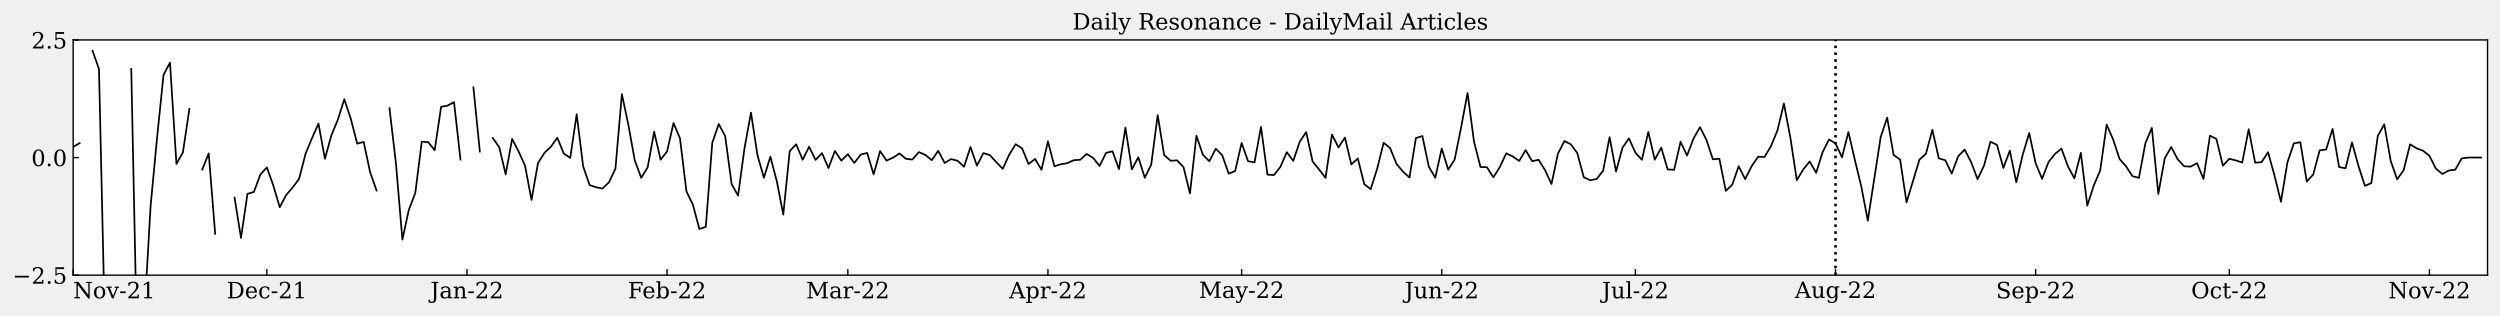
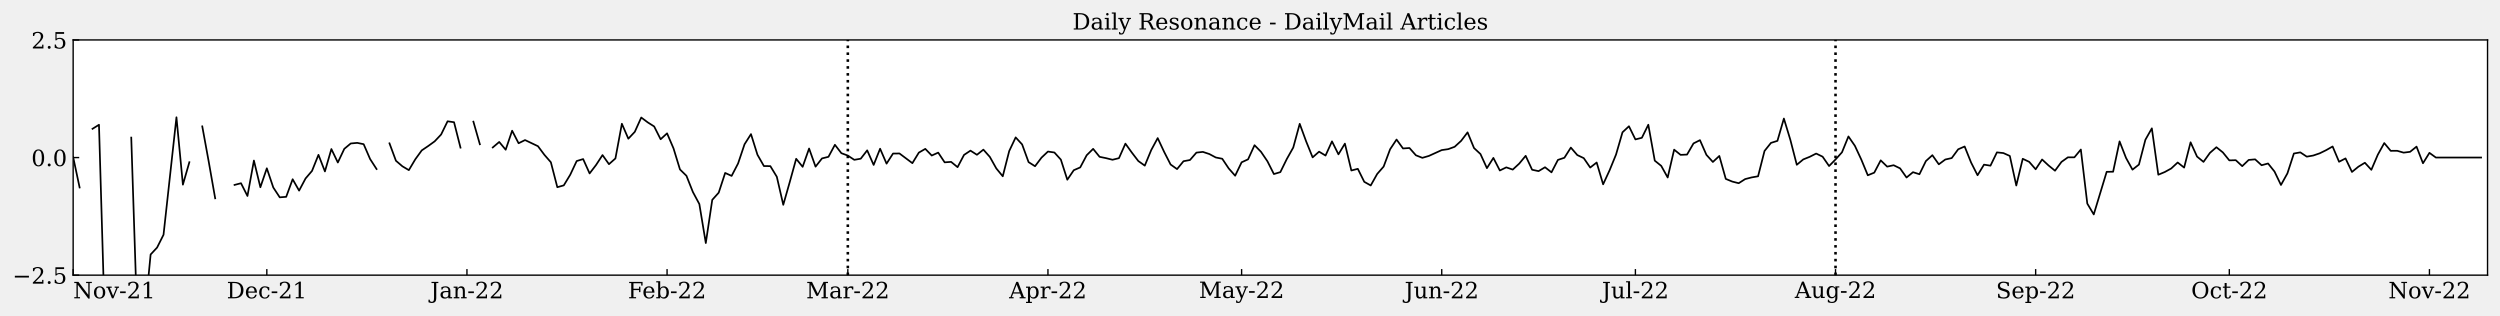
<svg xmlns="http://www.w3.org/2000/svg" xmlns:xlink="http://www.w3.org/1999/xlink" width="1444.468pt" height="182.26pt" viewBox="0 0 1444.468 182.26" version="1.1">
  <defs>
    <style type="text/css">*{stroke-linejoin: round; stroke-linecap: butt}</style>
  </defs>
  <g id="figure_1">
    <g id="patch_1">
      <path d="M 0 182.26  L 1444.468 182.26  L 1444.468 0  L 0 0  L 0 182.26  z " style="fill: none" />
    </g>
    <g id="axes_1">
      <g id="patch_2">
        <path d="M 42.268 158.978  L 1437.268 158.978  L 1437.268 23.078  L 42.268 23.078  z " style="fill: #ffffff" />
      </g>
      <g id="matplotlib.axis_1">
        <g id="xtick_1">
          <g id="line2d_1">
            <defs>
-               <path id="md4a1e25504" d="M 0 0  L 0 -3.5  " style="stroke: #000000; stroke-width: 0.8" />
+               <path id="mb44492e86d" d="M 0 0  L 0 -3.5  " style="stroke: #000000; stroke-width: 0.8" />
            </defs>
            <g>
-               <use xlink:href="#md4a1e25504" x="42.268" y="158.978" style="stroke: #000000; stroke-width: 0.8" />
+               <use xlink:href="#mb44492e86d" x="42.268" y="158.978" style="stroke: #000000; stroke-width: 0.8" />
            </g>
          </g>
          <g id="text_1">
            <g transform="translate(42.26766 172.3559)scale(0.13 -0.13)">
              <defs>
                <path id="DejaVuSerif-4e" d="M 313 0  L 313 331  L 941 331  L 941 4331  L 313 4331  L 313 4666  L 1509 4666  L 4306 984  L 4306 4331  L 3681 4331  L 3681 4666  L 5319 4666  L 5319 4331  L 4691 4331  L 4691 -91  L 4313 -91  L 1325 3841  L 1325 331  L 1953 331  L 1953 0  L 313 0  z " transform="scale(0.015625)" />
                <path id="DejaVuSerif-6f" d="M 1925 219  Q 2388 219 2623 584  Q 2859 950 2859 1663  Q 2859 2375 2623 2739  Q 2388 3103 1925 3103  Q 1463 3103 1227 2739  Q 991 2375 991 1663  Q 991 950 1228 584  Q 1466 219 1925 219  z M 1925 -91  Q 1200 -91 759 389  Q 319 869 319 1663  Q 319 2456 758 2934  Q 1197 3413 1925 3413  Q 2653 3413 3092 2934  Q 3531 2456 3531 1663  Q 3531 869 3092 389  Q 2653 -91 1925 -91  z " transform="scale(0.015625)" />
                <path id="DejaVuSerif-76" d="M 1581 0  L 359 2988  L -19 2988  L -19 3322  L 1509 3322  L 1509 2988  L 978 2988  L 1913 703  L 2847 2988  L 2350 2988  L 2350 3322  L 3597 3322  L 3597 2988  L 3225 2988  L 2003 0  L 1581 0  z " transform="scale(0.015625)" />
                <path id="DejaVuSerif-2d" d="M 281 1959  L 1881 1959  L 1881 1472  L 281 1472  L 281 1959  z " transform="scale(0.015625)" />
                <path id="DejaVuSerif-32" d="M 819 3553  L 469 3553  L 469 4384  Q 803 4563 1142 4656  Q 1481 4750 1806 4750  Q 2534 4750 2956 4397  Q 3378 4044 3378 3438  Q 3378 2753 2422 1800  Q 2347 1728 2309 1691  L 1131 513  L 3078 513  L 3078 1088  L 3444 1088  L 3444 0  L 434 0  L 434 341  L 1850 1753  Q 2319 2222 2519 2614  Q 2719 3006 2719 3438  Q 2719 3909 2473 4175  Q 2228 4441 1797 4441  Q 1350 4441 1106 4219  Q 863 3997 819 3553  z " transform="scale(0.015625)" />
                <path id="DejaVuSerif-31" d="M 909 0  L 909 331  L 1722 331  L 1722 4213  L 781 3603  L 781 4013  L 1919 4750  L 2350 4750  L 2350 331  L 3163 331  L 3163 0  L 909 0  z " transform="scale(0.015625)" />
              </defs>
              <use xlink:href="#DejaVuSerif-4e" />
              <use xlink:href="#DejaVuSerif-6f" x="87.5" />
              <use xlink:href="#DejaVuSerif-76" x="147.705" />
              <use xlink:href="#DejaVuSerif-2d" x="204.199" />
              <use xlink:href="#DejaVuSerif-32" x="237.988" />
              <use xlink:href="#DejaVuSerif-31" x="301.611" />
            </g>
          </g>
        </g>
        <g id="xtick_2">
          <g id="line2d_2">
            <g>
-               <use xlink:href="#md4a1e25504" x="154.166" y="158.978" style="stroke: #000000; stroke-width: 0.8" />
+               <use xlink:href="#mb44492e86d" x="154.166" y="158.978" style="stroke: #000000; stroke-width: 0.8" />
            </g>
          </g>
          <g id="text_2">
            <g transform="translate(130.9996 172.3559)scale(0.13 -0.13)">
              <defs>
                <path id="DejaVuSerif-44" d="M 1581 331  L 2163 331  Q 3072 331 3558 850  Q 4044 1369 4044 2338  Q 4044 3306 3559 3818  Q 3075 4331 2163 4331  L 1581 4331  L 1581 331  z M 353 0  L 353 331  L 947 331  L 947 4331  L 353 4331  L 353 4666  L 2209 4666  Q 3416 4666 4089 4050  Q 4763 3434 4763 2338  Q 4763 1238 4088 619  Q 3413 0 2209 0  L 353 0  z " transform="scale(0.015625)" />
                <path id="DejaVuSerif-65" d="M 3469 1600  L 991 1600  L 991 1575  Q 991 903 1244 561  Q 1497 219 1991 219  Q 2369 219 2611 417  Q 2853 616 2950 1006  L 3413 1006  Q 3275 459 2904 184  Q 2534 -91 1931 -91  Q 1203 -91 761 389  Q 319 869 319 1663  Q 319 2450 753 2931  Q 1188 3413 1894 3413  Q 2647 3413 3050 2948  Q 3453 2484 3469 1600  z M 2791 1931  Q 2772 2513 2545 2808  Q 2319 3103 1894 3103  Q 1497 3103 1269 2806  Q 1041 2509 991 1931  L 2791 1931  z " transform="scale(0.015625)" />
                <path id="DejaVuSerif-63" d="M 3291 997  Q 3169 466 2822 187  Q 2475 -91 1925 -91  Q 1200 -91 759 389  Q 319 869 319 1663  Q 319 2459 759 2936  Q 1200 3413 1925 3413  Q 2241 3413 2553 3339  Q 2866 3266 3181 3116  L 3181 2266  L 2847 2266  Q 2781 2703 2561 2903  Q 2341 3103 1931 3103  Q 1466 3103 1228 2742  Q 991 2381 991 1663  Q 991 944 1227 581  Q 1463 219 1931 219  Q 2303 219 2525 412  Q 2747 606 2828 997  L 3291 997  z " transform="scale(0.015625)" />
              </defs>
              <use xlink:href="#DejaVuSerif-44" />
              <use xlink:href="#DejaVuSerif-65" x="80.176" />
              <use xlink:href="#DejaVuSerif-63" x="139.355" />
              <use xlink:href="#DejaVuSerif-2d" x="195.361" />
              <use xlink:href="#DejaVuSerif-32" x="229.15" />
              <use xlink:href="#DejaVuSerif-31" x="292.773" />
            </g>
          </g>
        </g>
        <g id="xtick_3">
          <g id="line2d_3">
            <g>
-               <use xlink:href="#md4a1e25504" x="269.794" y="158.978" style="stroke: #000000; stroke-width: 0.8" />
+               <use xlink:href="#mb44492e86d" x="269.794" y="158.978" style="stroke: #000000; stroke-width: 0.8" />
            </g>
          </g>
          <g id="text_3">
            <g transform="translate(248.6582 172.3559)scale(0.13 -0.13)">
              <defs>
                <path id="DejaVuSerif-4a" d="M -538 -1119  L -538 -384  L -181 -384  Q -172 -694 -34 -845  Q 103 -997 378 -997  Q 750 -997 897 -762  Q 1044 -528 1044 153  L 1044 4331  L 319 4331  L 319 4666  L 2272 4666  L 2272 4331  L 1678 4331  L 1678 128  Q 1678 -644 1368 -987  Q 1059 -1331 372 -1331  Q 150 -1331 -79 -1278  Q -309 -1225 -538 -1119  z " transform="scale(0.015625)" />
                <path id="DejaVuSerif-61" d="M 2547 1044  L 2547 1747  L 1806 1747  Q 1378 1747 1168 1562  Q 959 1378 959 997  Q 959 650 1171 447  Q 1384 244 1747 244  Q 2106 244 2326 466  Q 2547 688 2547 1044  z M 3122 2075  L 3122 331  L 3634 331  L 3634 0  L 2547 0  L 2547 359  Q 2356 128 2106 18  Q 1856 -91 1522 -91  Q 969 -91 644 203  Q 319 497 319 997  Q 319 1513 691 1797  Q 1063 2081 1741 2081  L 2547 2081  L 2547 2309  Q 2547 2688 2317 2895  Q 2088 3103 1672 3103  Q 1328 3103 1125 2947  Q 922 2791 872 2484  L 575 2484  L 575 3156  Q 875 3284 1158 3348  Q 1441 3413 1709 3413  Q 2400 3413 2761 3070  Q 3122 2728 3122 2075  z " transform="scale(0.015625)" />
                <path id="DejaVuSerif-6e" d="M 263 0  L 263 331  L 781 331  L 781 2988  L 231 2988  L 231 3322  L 1356 3322  L 1356 2731  Q 1516 3069 1770 3241  Q 2025 3413 2363 3413  Q 2913 3413 3172 3097  Q 3431 2781 3431 2113  L 3431 331  L 3944 331  L 3944 0  L 2356 0  L 2356 331  L 2853 331  L 2853 1931  Q 2853 2541 2703 2767  Q 2553 2994 2175 2994  Q 1775 2994 1565 2701  Q 1356 2409 1356 1850  L 1356 331  L 1856 331  L 1856 0  L 263 0  z " transform="scale(0.015625)" />
              </defs>
              <use xlink:href="#DejaVuSerif-4a" />
              <use xlink:href="#DejaVuSerif-61" x="40.088" />
              <use xlink:href="#DejaVuSerif-6e" x="99.707" />
              <use xlink:href="#DejaVuSerif-2d" x="164.111" />
              <use xlink:href="#DejaVuSerif-32" x="197.9" />
              <use xlink:href="#DejaVuSerif-32" x="261.523" />
            </g>
          </g>
        </g>
        <g id="xtick_4">
          <g id="line2d_4">
            <g>
-               <use xlink:href="#md4a1e25504" x="385.423" y="158.978" style="stroke: #000000; stroke-width: 0.8" />
+               <use xlink:href="#mb44492e86d" x="385.423" y="158.978" style="stroke: #000000; stroke-width: 0.8" />
            </g>
          </g>
          <g id="text_4">
            <g transform="translate(362.7936 172.3559)scale(0.13 -0.13)">
              <defs>
                <path id="DejaVuSerif-46" d="M 353 0  L 353 331  L 947 331  L 947 4331  L 353 4331  L 353 4666  L 4172 4666  L 4172 3628  L 3788 3628  L 3788 4281  L 1581 4281  L 1581 2719  L 3175 2719  L 3175 3303  L 3559 3303  L 3559 1753  L 3175 1753  L 3175 2338  L 1581 2338  L 1581 331  L 2328 331  L 2328 0  L 353 0  z " transform="scale(0.015625)" />
                <path id="DejaVuSerif-62" d="M 738 331  L 738 4531  L 184 4531  L 184 4863  L 1313 4863  L 1313 2803  Q 1481 3116 1742 3264  Q 2003 3413 2388 3413  Q 3000 3413 3387 2928  Q 3775 2444 3775 1663  Q 3775 881 3387 395  Q 3000 -91 2388 -91  Q 2003 -91 1742 57  Q 1481 206 1313 519  L 1313 0  L 184 0  L 184 331  L 738 331  z M 1313 1497  Q 1313 897 1542 583  Q 1772 269 2209 269  Q 2650 269 2876 622  Q 3103 975 3103 1663  Q 3103 2353 2876 2703  Q 2650 3053 2209 3053  Q 1772 3053 1542 2737  Q 1313 2422 1313 1825  L 1313 1497  z " transform="scale(0.015625)" />
              </defs>
              <use xlink:href="#DejaVuSerif-46" />
              <use xlink:href="#DejaVuSerif-65" x="63.885" />
              <use xlink:href="#DejaVuSerif-62" x="123.064" />
              <use xlink:href="#DejaVuSerif-2d" x="187.078" />
              <use xlink:href="#DejaVuSerif-32" x="220.867" />
              <use xlink:href="#DejaVuSerif-32" x="284.49" />
            </g>
          </g>
        </g>
        <g id="xtick_5">
          <g id="line2d_5">
            <g>
-               <use xlink:href="#md4a1e25504" x="489.861" y="158.978" style="stroke: #000000; stroke-width: 0.8" />
+               <use xlink:href="#mb44492e86d" x="489.861" y="158.978" style="stroke: #000000; stroke-width: 0.8" />
            </g>
          </g>
          <g id="text_5">
            <g transform="translate(465.7554 172.3559)scale(0.13 -0.13)">
              <defs>
                <path id="DejaVuSerif-4d" d="M 353 0  L 353 331  L 947 331  L 947 4331  L 319 4331  L 319 4666  L 1678 4666  L 3316 1344  L 4953 4666  L 6228 4666  L 6228 4331  L 5606 4331  L 5606 331  L 6203 331  L 6203 0  L 4378 0  L 4378 331  L 4972 331  L 4972 3938  L 3372 684  L 2931 684  L 1331 3938  L 1331 331  L 1925 331  L 1925 0  L 353 0  z " transform="scale(0.015625)" />
                <path id="DejaVuSerif-72" d="M 3059 3328  L 3059 2497  L 2728 2497  Q 2713 2744 2591 2866  Q 2469 2988 2234 2988  Q 1809 2988 1582 2694  Q 1356 2400 1356 1850  L 1356 331  L 2022 331  L 2022 0  L 263 0  L 263 331  L 781 331  L 781 2994  L 231 2994  L 231 3322  L 1356 3322  L 1356 2731  Q 1525 3078 1790 3245  Q 2056 3413 2438 3413  Q 2578 3413 2733 3391  Q 2888 3369 3059 3328  z " transform="scale(0.015625)" />
              </defs>
              <use xlink:href="#DejaVuSerif-4d" />
              <use xlink:href="#DejaVuSerif-61" x="102.393" />
              <use xlink:href="#DejaVuSerif-72" x="162.012" />
              <use xlink:href="#DejaVuSerif-2d" x="209.814" />
              <use xlink:href="#DejaVuSerif-32" x="243.604" />
              <use xlink:href="#DejaVuSerif-32" x="307.227" />
            </g>
          </g>
        </g>
        <g id="xtick_6">
          <g id="line2d_6">
            <g>
-               <use xlink:href="#md4a1e25504" x="605.49" y="158.978" style="stroke: #000000; stroke-width: 0.8" />
+               <use xlink:href="#mb44492e86d" x="605.49" y="158.978" style="stroke: #000000; stroke-width: 0.8" />
            </g>
          </g>
          <g id="text_6">
            <g transform="translate(583.0595 172.3559)scale(0.13 -0.13)">
              <defs>
                <path id="DejaVuSerif-41" d="M 1281 1691  L 2994 1691  L 2138 3909  L 1281 1691  z M -38 0  L -38 331  L 372 331  L 2034 4666  L 2559 4666  L 4225 331  L 4684 331  L 4684 0  L 2988 0  L 2988 331  L 3506 331  L 3116 1356  L 1153 1356  L 763 331  L 1275 331  L 1275 0  L -38 0  z " transform="scale(0.015625)" />
                <path id="DejaVuSerif-70" d="M 1313 1825  L 1313 1497  Q 1313 897 1542 583  Q 1772 269 2209 269  Q 2650 269 2876 622  Q 3103 975 3103 1663  Q 3103 2353 2876 2703  Q 2650 3053 2209 3053  Q 1772 3053 1542 2737  Q 1313 2422 1313 1825  z M 738 2988  L 184 2988  L 184 3322  L 1313 3322  L 1313 2803  Q 1481 3116 1742 3264  Q 2003 3413 2388 3413  Q 3000 3413 3387 2928  Q 3775 2444 3775 1663  Q 3775 881 3387 395  Q 3000 -91 2388 -91  Q 2003 -91 1742 57  Q 1481 206 1313 519  L 1313 -997  L 1856 -997  L 1856 -1331  L 184 -1331  L 184 -997  L 738 -997  L 738 2988  z " transform="scale(0.015625)" />
              </defs>
              <use xlink:href="#DejaVuSerif-41" />
              <use xlink:href="#DejaVuSerif-70" x="72.217" />
              <use xlink:href="#DejaVuSerif-72" x="136.23" />
              <use xlink:href="#DejaVuSerif-2d" x="184.033" />
              <use xlink:href="#DejaVuSerif-32" x="217.822" />
              <use xlink:href="#DejaVuSerif-32" x="281.445" />
            </g>
          </g>
        </g>
        <g id="xtick_7">
          <g id="line2d_7">
            <g>
-               <use xlink:href="#md4a1e25504" x="717.388" y="158.978" style="stroke: #000000; stroke-width: 0.8" />
+               <use xlink:href="#mb44492e86d" x="717.388" y="158.978" style="stroke: #000000; stroke-width: 0.8" />
            </g>
          </g>
          <g id="text_7">
            <g transform="translate(692.7164 172.1711)scale(0.13 -0.13)">
              <defs>
                <path id="DejaVuSerif-79" d="M 1381 -609  L 1600 -56  L 359 2988  L -19 2988  L -19 3322  L 1509 3322  L 1509 2988  L 978 2988  L 1913 703  L 2847 2988  L 2350 2988  L 2350 3322  L 3597 3322  L 3597 2988  L 3225 2988  L 1703 -750  Q 1547 -1138 1356 -1280  Q 1166 -1422 819 -1422  Q 672 -1422 517 -1397  Q 363 -1372 206 -1325  L 206 -691  L 500 -691  Q 519 -903 608 -995  Q 697 -1088 884 -1088  Q 1056 -1088 1161 -992  Q 1266 -897 1381 -609  z " transform="scale(0.015625)" />
              </defs>
              <use xlink:href="#DejaVuSerif-4d" />
              <use xlink:href="#DejaVuSerif-61" x="102.393" />
              <use xlink:href="#DejaVuSerif-79" x="162.012" />
              <use xlink:href="#DejaVuSerif-2d" x="218.506" />
              <use xlink:href="#DejaVuSerif-32" x="252.295" />
              <use xlink:href="#DejaVuSerif-32" x="315.918" />
            </g>
          </g>
        </g>
        <g id="xtick_8">
          <g id="line2d_8">
            <g>
-               <use xlink:href="#md4a1e25504" x="833.016" y="158.978" style="stroke: #000000; stroke-width: 0.8" />
+               <use xlink:href="#mb44492e86d" x="833.016" y="158.978" style="stroke: #000000; stroke-width: 0.8" />
            </g>
          </g>
          <g id="text_8">
            <g transform="translate(811.5694 172.3559)scale(0.13 -0.13)">
              <defs>
                <path id="DejaVuSerif-75" d="M 2266 3322  L 3341 3322  L 3341 331  L 3884 331  L 3884 0  L 2766 0  L 2766 588  Q 2606 256 2353 82  Q 2100 -91 1766 -91  Q 1213 -91 952 223  Q 691 538 691 1209  L 691 2988  L 172 2988  L 172 3322  L 1269 3322  L 1269 1388  Q 1269 781 1417 556  Q 1566 331 1947 331  Q 2347 331 2556 625  Q 2766 919 2766 1478  L 2766 2988  L 2266 2988  L 2266 3322  z " transform="scale(0.015625)" />
              </defs>
              <use xlink:href="#DejaVuSerif-4a" />
              <use xlink:href="#DejaVuSerif-75" x="40.088" />
              <use xlink:href="#DejaVuSerif-6e" x="104.492" />
              <use xlink:href="#DejaVuSerif-2d" x="168.896" />
              <use xlink:href="#DejaVuSerif-32" x="202.686" />
              <use xlink:href="#DejaVuSerif-32" x="266.309" />
            </g>
          </g>
        </g>
        <g id="xtick_9">
          <g id="line2d_9">
            <g>
-               <use xlink:href="#md4a1e25504" x="944.915" y="158.978" style="stroke: #000000; stroke-width: 0.8" />
+               <use xlink:href="#mb44492e86d" x="944.915" y="158.978" style="stroke: #000000; stroke-width: 0.8" />
            </g>
          </g>
          <g id="text_9">
            <g transform="translate(925.5752 172.3559)scale(0.13 -0.13)">
              <defs>
                <path id="DejaVuSerif-6c" d="M 1313 331  L 1856 331  L 1856 0  L 184 0  L 184 331  L 738 331  L 738 4531  L 184 4531  L 184 4863  L 1313 4863  L 1313 331  z " transform="scale(0.015625)" />
              </defs>
              <use xlink:href="#DejaVuSerif-4a" />
              <use xlink:href="#DejaVuSerif-75" x="40.088" />
              <use xlink:href="#DejaVuSerif-6c" x="104.492" />
              <use xlink:href="#DejaVuSerif-2d" x="136.475" />
              <use xlink:href="#DejaVuSerif-32" x="170.264" />
              <use xlink:href="#DejaVuSerif-32" x="233.887" />
            </g>
          </g>
        </g>
        <g id="xtick_10">
          <g id="line2d_10">
            <g>
-               <use xlink:href="#md4a1e25504" x="1060.543" y="158.978" style="stroke: #000000; stroke-width: 0.8" />
+               <use xlink:href="#mb44492e86d" x="1060.543" y="158.978" style="stroke: #000000; stroke-width: 0.8" />
            </g>
          </g>
          <g id="text_10">
            <g transform="translate(1037.033 172.1711)scale(0.13 -0.13)">
              <defs>
                <path id="DejaVuSerif-67" d="M 3359 2988  L 3359 72  Q 3359 -644 2965 -1033  Q 2572 -1422 1844 -1422  Q 1516 -1422 1216 -1362  Q 916 -1303 641 -1184  L 641 -488  L 941 -488  Q 997 -813 1206 -963  Q 1416 -1113 1806 -1113  Q 2313 -1113 2548 -827  Q 2784 -541 2784 72  L 2784 519  Q 2616 206 2355 57  Q 2094 -91 1709 -91  Q 1097 -91 708 395  Q 319 881 319 1663  Q 319 2444 706 2928  Q 1094 3413 1709 3413  Q 2094 3413 2355 3264  Q 2616 3116 2784 2803  L 2784 3322  L 3909 3322  L 3909 2988  L 3359 2988  z M 2784 1825  Q 2784 2422 2554 2737  Q 2325 3053 1888 3053  Q 1444 3053 1217 2703  Q 991 2353 991 1663  Q 991 975 1217 622  Q 1444 269 1888 269  Q 2325 269 2554 583  Q 2784 897 2784 1497  L 2784 1825  z " transform="scale(0.015625)" />
              </defs>
              <use xlink:href="#DejaVuSerif-41" />
              <use xlink:href="#DejaVuSerif-75" x="72.217" />
              <use xlink:href="#DejaVuSerif-67" x="136.621" />
              <use xlink:href="#DejaVuSerif-2d" x="200.635" />
              <use xlink:href="#DejaVuSerif-32" x="234.424" />
              <use xlink:href="#DejaVuSerif-32" x="298.047" />
            </g>
          </g>
        </g>
        <g id="xtick_11">
          <g id="line2d_11">
            <g>
-               <use xlink:href="#md4a1e25504" x="1176.171" y="158.978" style="stroke: #000000; stroke-width: 0.8" />
+               <use xlink:href="#mb44492e86d" x="1176.171" y="158.978" style="stroke: #000000; stroke-width: 0.8" />
            </g>
          </g>
          <g id="text_11">
            <g transform="translate(1153.243 172.3559)scale(0.13 -0.13)">
              <defs>
                <path id="DejaVuSerif-53" d="M 594 225  L 594 1288  L 953 1284  Q 969 753 1261 498  Q 1553 244 2150 244  Q 2706 244 2998 464  Q 3291 684 3291 1106  Q 3291 1444 3114 1625  Q 2938 1806 2369 1978  L 1753 2163  Q 1084 2366 811 2669  Q 538 2972 538 3500  Q 538 4094 959 4422  Q 1381 4750 2144 4750  Q 2469 4750 2856 4679  Q 3244 4609 3681 4475  L 3681 3481  L 3328 3481  Q 3275 3975 2998 4195  Q 2722 4416 2156 4416  Q 1663 4416 1405 4214  Q 1147 4013 1147 3628  Q 1147 3294 1340 3103  Q 1534 2913 2163 2725  L 2741 2553  Q 3375 2363 3645 2067  Q 3916 1772 3916 1275  Q 3916 597 3481 253  Q 3047 -91 2188 -91  Q 1803 -91 1404 -12  Q 1006 66 594 225  z " transform="scale(0.015625)" />
              </defs>
              <use xlink:href="#DejaVuSerif-53" />
              <use xlink:href="#DejaVuSerif-65" x="68.506" />
              <use xlink:href="#DejaVuSerif-70" x="127.686" />
              <use xlink:href="#DejaVuSerif-2d" x="191.699" />
              <use xlink:href="#DejaVuSerif-32" x="225.488" />
              <use xlink:href="#DejaVuSerif-32" x="289.111" />
            </g>
          </g>
        </g>
        <g id="xtick_12">
          <g id="line2d_12">
            <g>
-               <use xlink:href="#md4a1e25504" x="1288.07" y="158.978" style="stroke: #000000; stroke-width: 0.8" />
+               <use xlink:href="#mb44492e86d" x="1288.07" y="158.978" style="stroke: #000000; stroke-width: 0.8" />
            </g>
          </g>
          <g id="text_12">
            <g transform="translate(1266.021 172.3559)scale(0.13 -0.13)">
              <defs>
                <path id="DejaVuSerif-4f" d="M 2625 244  Q 3391 244 3781 770  Q 4172 1297 4172 2328  Q 4172 3363 3781 3889  Q 3391 4416 2625 4416  Q 1856 4416 1465 3889  Q 1075 3363 1075 2328  Q 1075 1297 1465 770  Q 1856 244 2625 244  z M 2625 -91  Q 2150 -91 1751 65  Q 1353 222 1050 525  Q 700 875 529 1319  Q 359 1763 359 2328  Q 359 2894 529 3339  Q 700 3784 1050 4134  Q 1356 4441 1750 4595  Q 2144 4750 2625 4750  Q 3641 4750 4266 4084  Q 4891 3419 4891 2328  Q 4891 1769 4719 1320  Q 4547 872 4197 525  Q 3891 219 3497 64  Q 3103 -91 2625 -91  z " transform="scale(0.015625)" />
                <path id="DejaVuSerif-74" d="M 691 2988  L 184 2988  L 184 3322  L 691 3322  L 691 4353  L 1269 4353  L 1269 3322  L 2350 3322  L 2350 2988  L 1269 2988  L 1269 878  Q 1269 456 1350 337  Q 1431 219 1650 219  Q 1875 219 1978 351  Q 2081 484 2088 781  L 2522 781  Q 2497 328 2275 118  Q 2053 -91 1600 -91  Q 1103 -91 897 129  Q 691 350 691 878  L 691 2988  z " transform="scale(0.015625)" />
              </defs>
              <use xlink:href="#DejaVuSerif-4f" />
              <use xlink:href="#DejaVuSerif-63" x="81.982" />
              <use xlink:href="#DejaVuSerif-74" x="137.988" />
              <use xlink:href="#DejaVuSerif-2d" x="178.174" />
              <use xlink:href="#DejaVuSerif-32" x="211.963" />
              <use xlink:href="#DejaVuSerif-32" x="275.586" />
            </g>
          </g>
        </g>
        <g id="xtick_13">
          <g id="line2d_13">
            <g>
-               <use xlink:href="#md4a1e25504" x="1403.698" y="158.978" style="stroke: #000000; stroke-width: 0.8" />
+               <use xlink:href="#mb44492e86d" x="1403.698" y="158.978" style="stroke: #000000; stroke-width: 0.8" />
            </g>
          </g>
          <g id="text_13">
            <g transform="translate(1379.957 172.3559)scale(0.13 -0.13)">
              <use xlink:href="#DejaVuSerif-4e" />
              <use xlink:href="#DejaVuSerif-6f" x="87.5" />
              <use xlink:href="#DejaVuSerif-76" x="147.705" />
              <use xlink:href="#DejaVuSerif-2d" x="204.199" />
              <use xlink:href="#DejaVuSerif-32" x="237.988" />
              <use xlink:href="#DejaVuSerif-32" x="301.611" />
            </g>
          </g>
        </g>
      </g>
      <g id="matplotlib.axis_2">
        <g id="ytick_1">
          <g id="line2d_14">
            <defs>
-               <path id="m07f43247bf" d="M 0 0  L 3.5 0  " style="stroke: #000000; stroke-width: 0.8" />
+               <path id="ma51936ce36" d="M 0 0  L 3.5 0  " style="stroke: #000000; stroke-width: 0.8" />
            </defs>
            <g>
-               <use xlink:href="#m07f43247bf" x="42.268" y="158.978" style="stroke: #000000; stroke-width: 0.8" />
+               <use xlink:href="#ma51936ce36" x="42.268" y="158.978" style="stroke: #000000; stroke-width: 0.8" />
            </g>
          </g>
          <g id="text_14">
            <g transform="translate(7.2 163.917)scale(0.13 -0.13)">
              <defs>
                <path id="DejaVuSerif-2212" d="M 678 2259  L 4684 2259  L 4684 1753  L 678 1753  L 678 2259  z " transform="scale(0.015625)" />
                <path id="DejaVuSerif-2e" d="M 603 325  Q 603 500 722 622  Q 841 744 1019 744  Q 1191 744 1312 622  Q 1434 500 1434 325  Q 1434 153 1312 31  Q 1191 -91 1019 -91  Q 841 -91 722 29  Q 603 150 603 325  z " transform="scale(0.015625)" />
                <path id="DejaVuSerif-35" d="M 3219 4666  L 3219 4153  L 1081 4153  L 1081 2816  Q 1244 2928 1461 2984  Q 1678 3041 1947 3041  Q 2703 3041 3140 2622  Q 3578 2203 3578 1478  Q 3578 738 3136 323  Q 2694 -91 1894 -91  Q 1572 -91 1234 -12  Q 897 66 544 225  L 544 1131  L 897 1131  Q 925 688 1179 453  Q 1434 219 1894 219  Q 2388 219 2653 544  Q 2919 869 2919 1478  Q 2919 2084 2655 2407  Q 2391 2731 1894 2731  Q 1613 2731 1398 2631  Q 1184 2531 1019 2322  L 750 2322  L 750 4666  L 3219 4666  z " transform="scale(0.015625)" />
              </defs>
              <use xlink:href="#DejaVuSerif-2212" />
              <use xlink:href="#DejaVuSerif-32" x="83.789" />
              <use xlink:href="#DejaVuSerif-2e" x="147.412" />
              <use xlink:href="#DejaVuSerif-35" x="179.199" />
            </g>
          </g>
        </g>
        <g id="ytick_2">
          <g id="line2d_15">
            <g>
-               <use xlink:href="#m07f43247bf" x="42.268" y="91.029" style="stroke: #000000; stroke-width: 0.8" />
+               <use xlink:href="#ma51936ce36" x="42.268" y="91.029" style="stroke: #000000; stroke-width: 0.8" />
            </g>
          </g>
          <g id="text_15">
            <g transform="translate(18.09359 95.96831)scale(0.13 -0.13)">
              <defs>
                <path id="DejaVuSerif-30" d="M 2034 219  Q 2513 219 2750 744  Q 2988 1269 2988 2328  Q 2988 3391 2750 3916  Q 2513 4441 2034 4441  Q 1556 4441 1318 3916  Q 1081 3391 1081 2328  Q 1081 1269 1318 744  Q 1556 219 2034 219  z M 2034 -91  Q 1275 -91 848 546  Q 422 1184 422 2328  Q 422 3475 848 4112  Q 1275 4750 2034 4750  Q 2797 4750 3222 4112  Q 3647 3475 3647 2328  Q 3647 1184 3222 546  Q 2797 -91 2034 -91  z " transform="scale(0.015625)" />
              </defs>
              <use xlink:href="#DejaVuSerif-30" />
              <use xlink:href="#DejaVuSerif-2e" x="63.623" />
              <use xlink:href="#DejaVuSerif-30" x="95.41" />
            </g>
          </g>
        </g>
        <g id="ytick_3">
          <g id="line2d_16">
            <g>
-               <use xlink:href="#m07f43247bf" x="42.268" y="23.081" style="stroke: #000000; stroke-width: 0.8" />
+               <use xlink:href="#ma51936ce36" x="42.268" y="23.081" style="stroke: #000000; stroke-width: 0.8" />
            </g>
          </g>
          <g id="text_16">
            <g transform="translate(18.09359 28.01967)scale(0.13 -0.13)">
              <use xlink:href="#DejaVuSerif-32" />
              <use xlink:href="#DejaVuSerif-2e" x="63.623" />
              <use xlink:href="#DejaVuSerif-35" x="95.41" />
            </g>
          </g>
        </g>
      </g>
      <g id="line2d_17">
-         <path d="M 42.268 84.894  L 45.998 82.709  M 53.457 29.348  L 57.187 39.836  L 60.457 183.26  M 75.837 39.841  L 78.839 183.26  M 83.32 183.26  L 87.027 118.922  L 90.757 79.468  L 94.487 43.26  L 98.217 36.186  L 101.947 94.717  L 105.677 88.104  L 109.407 62.951  M 116.867 97.981  L 120.597 88.644  L 124.326 135.095  M 135.516 114.178  L 139.246 137.438  L 142.976 112.032  L 146.706 110.883  L 150.436 100.824  L 154.166 96.697  L 157.896 107.102  L 161.626 119.734  L 165.356 112.706  L 169.086 108.337  L 172.816 103.309  L 176.546 88.829  L 180.276 79.813  L 184.006 71.41  L 187.736 91.699  L 191.466 78.196  L 195.195 69.18  L 198.925 57.334  L 202.655 68.523  L 206.385 82.978  L 210.115 82.013  L 213.845 99.481  L 217.575 110.094  M 225.035 62.507  L 228.765 94.349  L 232.495 138.432  L 236.225 121.183  L 239.955 111.482  L 243.685 81.853  L 247.415 82.14  L 251.145 86.806  L 254.875 61.705  L 258.605 61.006  L 262.335 59.033  L 266.064 92.203  M 273.524 50.471  L 277.254 87.574  M 284.714 79.731  L 288.444 85.056  L 292.174 100.738  L 295.904 80.257  L 299.634 87.448  L 303.364 95.777  L 307.094 115.535  L 310.824 94.299  L 314.554 88.325  L 318.284 84.809  L 322.014 79.566  L 325.744 88.721  L 329.474 91.229  L 333.203 66.036  L 336.933 96.124  L 340.663 106.94  L 344.393 108.199  L 348.123 108.954  L 351.853 105.332  L 355.583 97.511  L 359.313 54.41  L 363.043 72.039  L 366.773 92.71  L 370.503 102.746  L 374.233 96.618  L 377.963 76.172  L 381.693 92.252  L 385.423 87.506  L 389.153 71.093  L 392.883 79.93  L 396.613 110.572  L 400.343 118.231  L 404.072 132.334  L 407.802 131.074  L 411.532 82.576  L 415.262 71.675  L 418.992 78.64  L 422.722 106.34  L 426.452 113.046  L 430.182 85.505  L 433.912 65.077  L 437.642 89.611  L 441.372 102.716  L 445.102 90.561  L 448.832 104.702  L 452.562 123.984  L 456.292 87.269  L 460.022 83.384  L 463.752 92.29  L 467.482 84.799  L 471.212 92.383  L 474.941 88.462  L 478.671 97.079  L 482.401 87.244  L 486.131 92.827  L 489.861 89.096  L 493.591 94.149  L 497.321 89.324  L 501.051 88.377  L 504.781 100.731  L 508.511 87.326  L 512.241 92.791  L 515.971 91.122  L 519.701 88.659  L 523.431 91.778  L 527.161 92.189  L 530.891 87.881  L 534.621 89.491  L 538.351 92.541  L 542.08 87.125  L 545.81 94.154  L 549.54 91.916  L 553.27 92.876  L 557 96.325  L 560.73 84.925  L 564.46 95.718  L 568.19 88.455  L 571.92 89.625  L 575.65 93.705  L 579.38 97.524  L 583.11 89.37  L 586.84 83.307  L 590.57 85.783  L 594.3 94.763  L 598.03 91.838  L 601.76 98.116  L 605.49 81.667  L 609.22 96.064  L 612.949 94.934  L 616.679 94.265  L 620.409 92.546  L 624.139 92.309  L 627.869 88.972  L 631.599 91.233  L 635.329 95.861  L 639.059 88.312  L 642.789 87.398  L 646.519 97.707  L 650.249 73.762  L 653.979 97.814  L 657.709 90.867  L 661.439 102.694  L 665.169 95.036  L 668.899 66.535  L 672.629 89.551  L 676.359 92.883  L 680.089 92.627  L 683.818 96.579  L 687.548 111.704  L 691.278 78.447  L 695.008 89.425  L 698.738 93.155  L 702.468 85.908  L 706.198 89.734  L 709.928 100.348  L 713.658 98.807  L 717.388 82.59  L 721.118 93.167  L 724.848 93.794  L 728.578 73.358  L 732.308 100.878  L 736.038 101.159  L 739.768 96.477  L 743.498 87.932  L 747.228 92.958  L 750.957 81.926  L 754.687 76.336  L 758.417 93.323  L 762.147 97.918  L 765.877 102.806  L 769.607 77.755  L 773.337 85.172  L 777.067 79.501  L 780.797 94.997  L 784.527 91.557  L 788.257 106.399  L 791.987 109.301  L 795.717 97.462  L 799.447 82.503  L 803.177 85.558  L 806.907 94.748  L 810.637 99.149  L 814.367 102.546  L 818.097 79.785  L 821.826 78.609  L 825.556 96.289  L 829.286 102.732  L 833.016 85.753  L 836.746 98.013  L 840.476 92.172  L 844.206 73.62  L 847.936 53.744  L 851.666 81.848  L 855.396 96.477  L 859.126 96.626  L 862.856 102.489  L 866.586 96.471  L 870.316 88.571  L 874.046 90.378  L 877.776 92.984  L 881.506 86.723  L 885.236 93.122  L 888.966 92.322  L 892.695 98.293  L 896.425 106.317  L 900.155 88.782  L 903.885 81.481  L 907.615 83.418  L 911.345 88.481  L 915.075 102.369  L 918.805 104.183  L 922.535 103.409  L 926.265 98.676  L 929.995 79.269  L 933.725 99.106  L 937.455 85.337  L 941.185 79.967  L 944.915 88.199  L 948.645 92.339  L 952.375 76.286  L 956.105 92.283  L 959.835 85.298  L 963.564 97.901  L 967.294 98.095  L 971.024 81.94  L 974.754 89.864  L 978.484 80.081  L 982.214 73.514  L 985.944 80.757  L 989.674 92.062  L 993.404 91.673  L 997.134 110.255  L 1000.864 106.727  L 1004.594 96.038  L 1008.324 103.479  L 1012.054 96.066  L 1015.784 90.569  L 1019.514 90.692  L 1023.244 84.444  L 1026.974 75.38  L 1030.703 59.806  L 1034.433 79.408  L 1038.163 104.089  L 1041.893 97.917  L 1045.623 93.29  L 1049.353 99.899  L 1053.083 87.903  L 1056.813 80.592  L 1060.543 82.888  L 1064.273 90.855  L 1068.003 76.259  L 1071.733 92.518  L 1075.463 107.907  L 1079.193 127.479  L 1086.653 79.092  L 1090.383 67.965  L 1094.113 89.552  L 1097.843 92.185  L 1101.572 116.907  L 1109.032 92.281  L 1112.762 88.849  L 1116.492 75.031  L 1120.222 91.486  L 1123.952 92.592  L 1127.682 100.306  L 1131.412 90.31  L 1135.142 86.45  L 1138.872 93.622  L 1142.602 103.525  L 1146.332 95.738  L 1150.062 81.915  L 1153.792 83.648  L 1157.522 97.025  L 1161.252 87.032  L 1164.982 105.3  L 1168.712 89.369  L 1172.441 76.909  L 1176.171 94.315  L 1179.901 103.314  L 1183.631 93.577  L 1187.361 88.905  L 1191.091 85.843  L 1194.821 96.14  L 1198.551 103.019  L 1202.281 88.325  L 1206.011 118.798  L 1209.741 107.217  L 1213.471 98.497  L 1217.201 72.02  L 1220.931 80.564  L 1224.661 91.866  L 1228.391 96.093  L 1232.121 101.803  L 1235.851 102.755  L 1239.58 82.746  L 1243.31 73.913  L 1247.04 112.078  L 1250.77 91.469  L 1254.5 84.911  L 1258.23 92.045  L 1261.96 96.045  L 1265.69 96.293  L 1269.42 94.287  L 1273.15 103.395  L 1276.88 78.368  L 1280.61 80.281  L 1284.34 95.719  L 1288.07 91.75  L 1291.8 92.669  L 1295.53 93.918  L 1299.26 74.712  L 1302.99 94.016  L 1306.72 93.693  L 1310.449 87.954  L 1314.179 101.459  L 1317.909 116.573  L 1321.639 93.827  L 1325.369 82.812  L 1329.099 82.18  L 1332.829 104.902  L 1336.559 100.809  L 1340.289 86.861  L 1344.019 86.362  L 1347.749 74.513  L 1351.479 96.487  L 1355.209 97.244  L 1358.939 82.268  L 1362.669 95.808  L 1366.399 107.353  L 1370.129 105.805  L 1373.859 78.523  L 1377.589 71.821  L 1381.318 92.96  L 1385.048 103.623  L 1388.778 98.358  L 1392.508 83.4  L 1396.238 85.686  L 1399.968 87.078  L 1403.698 90.006  L 1407.428 97.445  L 1411.158 100.5  L 1414.888 98.528  L 1418.618 98.062  L 1422.348 91.546  L 1426.078 91.029  L 1433.538 91.029  L 1433.538 91.029  " clip-path="url(#p3bbbfe4525)" style="fill: none; stroke: #000000; stroke-linecap: square" />
+         <path d="M 42.268 90.772  L 45.998 108.329  M 53.457 74.424  L 57.187 72.098  L 60.458 183.26  M 75.837 79.501  L 79.231 183.26  M 83.52 183.26  L 87.027 147.037  L 90.757 143.04  L 94.487 135.62  L 101.947 67.771  L 105.677 106.673  L 109.407 93.725  M 116.867 73.017  L 120.597 93.405  L 124.326 114.581  M 135.516 106.847  L 139.246 105.863  L 142.976 113.229  L 146.706 92.775  L 150.436 108.194  L 154.166 97.247  L 157.896 108.318  L 161.626 114.014  L 165.356 113.722  L 169.086 103.569  L 172.816 110.134  L 176.546 103.122  L 180.276 98.75  L 184.006 89.468  L 187.736 99.038  L 191.466 86.124  L 195.195 93.896  L 198.925 86.002  L 202.655 82.898  L 206.385 82.551  L 210.115 83.308  L 213.845 91.895  L 217.575 97.673  M 225.035 82.82  L 228.765 92.879  L 232.495 96.079  L 236.225 98.301  L 239.955 92.035  L 243.685 86.892  L 247.415 84.368  L 251.145 81.667  L 254.875 77.711  L 258.605 70.082  L 262.335 70.621  L 266.064 85.3  M 273.524 70.287  L 277.254 83.354  M 284.714 85.198  L 288.444 82.026  L 292.174 86.507  L 295.904 75.521  L 299.634 82.767  L 303.364 80.921  L 310.824 84.472  L 314.554 89.469  L 318.284 93.752  L 322.014 108.161  L 325.744 107.107  L 329.474 100.963  L 333.203 93.044  L 336.933 91.909  L 340.663 100.197  L 344.393 95.326  L 348.123 89.61  L 351.853 94.858  L 355.583 91.547  L 359.313 71.511  L 363.043 80.132  L 366.773 76.175  L 370.503 67.905  L 374.233 70.694  L 377.963 73.062  L 381.693 80.459  L 385.423 77.044  L 389.153 85.755  L 392.883 97.914  L 396.613 101.562  L 400.343 110.942  L 404.072 117.899  L 407.802 140.418  L 411.532 115.477  L 415.262 111.317  L 418.992 99.923  L 422.722 101.63  L 426.452 94.447  L 430.182 83.365  L 433.912 77.496  L 437.642 89.397  L 441.372 95.933  L 445.102 95.992  L 448.832 102.13  L 452.562 118.324  L 456.292 105.241  L 460.022 91.752  L 463.752 96.384  L 467.482 85.817  L 471.212 96.287  L 474.941 91.53  L 478.671 90.605  L 482.401 83.667  L 486.131 88.505  L 489.861 89.895  L 493.591 92.343  L 497.321 91.695  L 501.051 86.872  L 504.781 95.29  L 508.511 85.927  L 512.241 94.544  L 515.971 88.727  L 519.701 88.675  L 527.161 94.267  L 530.891 88.179  L 534.621 86.016  L 538.351 89.862  L 542.08 88.178  L 545.81 93.798  L 549.54 93.529  L 553.27 96.578  L 557 89.509  L 560.73 87.039  L 564.46 89.433  L 568.19 86.459  L 571.92 90.658  L 575.65 97.319  L 579.38 101.854  L 583.11 87.266  L 586.84 79.389  L 590.57 83.447  L 594.3 93.671  L 598.03 96.044  L 601.76 91.085  L 605.49 87.56  L 609.22 88.113  L 612.949 92.228  L 616.679 103.835  L 620.409 98.345  L 624.139 96.723  L 627.869 89.697  L 631.599 86.012  L 635.329 90.612  L 639.059 91.377  L 642.789 92.308  L 646.519 91.382  L 650.249 82.999  L 653.979 88.178  L 657.709 93.044  L 661.439 95.698  L 665.169 86.692  L 668.899 79.798  L 672.629 87.76  L 676.359 95.046  L 680.089 97.7  L 683.818 93.145  L 687.548 92.454  L 691.278 88.179  L 695.008 87.761  L 698.738 88.998  L 702.468 90.985  L 706.198 91.727  L 709.928 97.31  L 713.658 101.527  L 717.388 93.775  L 721.118 92.061  L 724.848 83.901  L 728.578 87.69  L 732.308 93.186  L 736.038 100.561  L 739.768 99.451  L 743.498 91.876  L 747.228 85.24  L 750.957 71.55  L 754.687 81.726  L 758.417 90.918  L 762.147 87.631  L 765.877 89.873  L 769.607 81.685  L 773.337 89.173  L 777.067 82.982  L 780.797 98.511  L 784.527 97.552  L 788.257 105.055  L 791.987 107.155  L 795.717 100.518  L 799.447 96.246  L 803.177 86.262  L 806.907 80.634  L 810.637 85.777  L 814.367 85.512  L 818.097 89.726  L 821.826 91.191  L 825.556 90.103  L 833.016 86.715  L 836.746 86.176  L 840.476 84.815  L 844.206 81.397  L 847.936 76.482  L 851.666 85.538  L 855.396 89.005  L 859.126 97.15  L 862.856 91.24  L 866.586 98.509  L 870.316 96.695  L 874.046 97.99  L 877.776 94.541  L 881.506 90.033  L 885.236 98.079  L 888.966 98.878  L 892.695 96.637  L 896.425 99.566  L 900.155 92.382  L 903.885 91.156  L 907.615 85.283  L 911.345 89.596  L 915.075 91.372  L 918.805 96.809  L 922.535 93.895  L 926.265 106.496  L 929.995 98.403  L 933.725 89.291  L 937.455 76.434  L 941.185 72.958  L 944.915 80.553  L 948.645 79.612  L 952.375 72.073  L 956.105 92.822  L 959.835 95.837  L 963.564 102.553  L 967.294 86.471  L 971.024 89.475  L 974.754 89.306  L 978.484 82.865  L 982.214 80.98  L 985.944 89.468  L 989.674 93.58  L 993.404 90.111  L 997.134 103.37  L 1000.864 104.904  L 1004.594 105.861  L 1008.324 103.475  L 1012.054 102.511  L 1015.784 101.859  L 1019.514 87.226  L 1023.244 82.561  L 1026.974 81.388  L 1030.703 68.494  L 1034.433 80.768  L 1038.163 95.207  L 1041.893 92.112  L 1045.623 90.606  L 1049.353 88.717  L 1053.083 90.528  L 1056.813 95.926  L 1060.543 92.137  L 1064.273 87.994  L 1068.003 78.845  L 1071.733 84.249  L 1075.463 92.256  L 1079.193 101.275  L 1082.923 99.753  L 1086.653 92.652  L 1090.383 96.278  L 1094.113 95.464  L 1097.843 97.282  L 1101.572 102.56  L 1105.302 99.488  L 1109.032 100.667  L 1112.762 93.055  L 1116.492 89.672  L 1120.222 94.941  L 1123.952 92.165  L 1127.682 91.329  L 1131.412 86.264  L 1135.142 84.634  L 1138.872 93.917  L 1142.602 101.25  L 1146.332 95.13  L 1150.062 95.723  L 1153.792 88.04  L 1157.522 88.436  L 1161.252 90.107  L 1164.982 107.172  L 1168.712 91.744  L 1172.441 93.511  L 1176.171 97.797  L 1179.901 92.154  L 1183.631 95.602  L 1187.361 98.632  L 1191.091 93.55  L 1194.821 90.886  L 1198.551 90.911  L 1202.281 86.398  L 1206.011 117.634  L 1209.741 123.896  L 1217.201 99.283  L 1220.931 99.211  L 1224.661 81.703  L 1228.391 91.251  L 1232.121 98.02  L 1235.851 95.085  L 1239.58 80.747  L 1243.31 74.161  L 1247.04 100.95  L 1250.77 99.398  L 1254.5 97.346  L 1258.23 93.889  L 1261.96 96.824  L 1265.69 82.221  L 1269.42 90.472  L 1273.15 93.529  L 1276.88 88.314  L 1280.61 85.059  L 1284.34 88.06  L 1288.07 92.668  L 1291.8 92.548  L 1295.53 95.999  L 1299.26 92.409  L 1302.99 92.069  L 1306.72 95.476  L 1310.449 94.455  L 1314.179 99.111  L 1317.909 106.873  L 1321.639 100.171  L 1325.369 88.702  L 1329.099 88.035  L 1332.829 90.511  L 1336.559 89.861  L 1340.289 88.586  L 1344.019 86.759  L 1347.749 84.636  L 1351.479 93.461  L 1355.209 91.529  L 1358.939 99.339  L 1362.669 96.298  L 1366.399 94.034  L 1370.129 98.113  L 1373.859 89.404  L 1377.589 82.664  L 1381.318 87.155  L 1385.048 87.12  L 1388.778 88.195  L 1392.508 87.721  L 1396.238 84.717  L 1399.968 94.323  L 1403.698 88.319  L 1407.428 91.029  L 1433.538 91.029  L 1433.538 91.029  " clip-path="url(#pd7bd85e186)" style="fill: none; stroke: #000000; stroke-linecap: square" />
      </g>
      <g id="LineCollection_1">
-         <path clip-path="url(#p3bbbfe4525)" style="fill: none; stroke-dasharray: 1.5,2.475; stroke-dashoffset: 0; stroke: #000000; stroke-width: 1.5" />
-         <path d="M 1060.543 158.978  L 1060.543 23.081  " clip-path="url(#p3bbbfe4525)" style="fill: none; stroke-dasharray: 1.5,2.475; stroke-dashoffset: 0; stroke: #000000; stroke-width: 1.5" />
+         <path d="M 489.861 158.978  L 489.861 23.081  " clip-path="url(#pd7bd85e186)" style="fill: none; stroke-dasharray: 1.5,2.475; stroke-dashoffset: 0; stroke: #000000; stroke-width: 1.5" />
+         <path d="M 1060.543 158.978  L 1060.543 23.081  " clip-path="url(#pd7bd85e186)" style="fill: none; stroke-dasharray: 1.5,2.475; stroke-dashoffset: 0; stroke: #000000; stroke-width: 1.5" />
      </g>
      <g id="patch_3">
        <path d="M 42.268 158.978  L 42.268 23.078  " style="fill: none; stroke: #000000; stroke-width: 0.8; stroke-linejoin: miter; stroke-linecap: square" />
      </g>
      <g id="patch_4">
        <path d="M 1437.268 158.978  L 1437.268 23.078  " style="fill: none; stroke: #000000; stroke-width: 0.8; stroke-linejoin: miter; stroke-linecap: square" />
      </g>
      <g id="patch_5">
        <path d="M 42.268 158.978  L 1437.268 158.978  " style="fill: none; stroke: #000000; stroke-width: 0.8; stroke-linejoin: miter; stroke-linecap: square" />
      </g>
      <g id="patch_6">
        <path d="M 42.268 23.078  L 1437.268 23.078  " style="fill: none; stroke: #000000; stroke-width: 0.8; stroke-linejoin: miter; stroke-linecap: square" />
      </g>
      <g id="text_17">
        <g transform="translate(619.6649 17.07797)scale(0.13 -0.13)">
          <defs>
            <path id="DejaVuSerif-69" d="M 622 4353  Q 622 4497 726 4603  Q 831 4709 978 4709  Q 1122 4709 1226 4603  Q 1331 4497 1331 4353  Q 1331 4206 1228 4103  Q 1125 4000 978 4000  Q 831 4000 726 4103  Q 622 4206 622 4353  z M 1356 331  L 1900 331  L 1900 0  L 231 0  L 231 331  L 781 331  L 781 2988  L 231 2988  L 231 3322  L 1356 3322  L 1356 331  z " transform="scale(0.015625)" />
            <path id="DejaVuSerif-20" transform="scale(0.015625)" />
            <path id="DejaVuSerif-52" d="M 3066 2316  Q 3284 2256 3442 2114  Q 3600 1972 3725 1716  L 4403 331  L 4972 331  L 4972 0  L 3872 0  L 3144 1484  Q 2934 1916 2759 2042  Q 2584 2169 2278 2169  L 1581 2169  L 1581 331  L 2241 331  L 2241 0  L 353 0  L 353 331  L 947 331  L 947 4331  L 353 4331  L 353 4666  L 2719 4666  Q 3400 4666 3770 4341  Q 4141 4016 4141 3419  Q 4141 2938 3870 2661  Q 3600 2384 3066 2316  z M 1581 2503  L 2503 2503  Q 2975 2503 3200 2726  Q 3425 2950 3425 3419  Q 3425 3888 3200 4109  Q 2975 4331 2503 4331  L 1581 4331  L 1581 2503  z " transform="scale(0.015625)" />
            <path id="DejaVuSerif-73" d="M 359 184  L 359 959  L 691 959  Q 703 588 923 403  Q 1144 219 1575 219  Q 1963 219 2166 364  Q 2369 509 2369 788  Q 2369 1006 2220 1140  Q 2072 1275 1594 1428  L 1178 1569  Q 750 1706 558 1912  Q 366 2119 366 2438  Q 366 2894 700 3153  Q 1034 3413 1625 3413  Q 1888 3413 2178 3344  Q 2469 3275 2778 3144  L 2778 2419  L 2447 2419  Q 2434 2741 2221 2922  Q 2009 3103 1644 3103  Q 1281 3103 1095 2975  Q 909 2847 909 2591  Q 909 2381 1050 2254  Q 1191 2128 1613 1997  L 2069 1856  Q 2541 1709 2748 1489  Q 2956 1269 2956 922  Q 2956 450 2595 179  Q 2234 -91 1600 -91  Q 1278 -91 972 -22  Q 666 47 359 184  z " transform="scale(0.015625)" />
          </defs>
          <use xlink:href="#DejaVuSerif-44" />
          <use xlink:href="#DejaVuSerif-61" x="80.176" />
          <use xlink:href="#DejaVuSerif-69" x="139.795" />
          <use xlink:href="#DejaVuSerif-6c" x="171.777" />
          <use xlink:href="#DejaVuSerif-79" x="203.76" />
          <use xlink:href="#DejaVuSerif-20" x="260.254" />
          <use xlink:href="#DejaVuSerif-52" x="292.041" />
          <use xlink:href="#DejaVuSerif-65" x="367.334" />
          <use xlink:href="#DejaVuSerif-73" x="426.514" />
          <use xlink:href="#DejaVuSerif-6f" x="477.832" />
          <use xlink:href="#DejaVuSerif-6e" x="538.037" />
          <use xlink:href="#DejaVuSerif-61" x="602.441" />
          <use xlink:href="#DejaVuSerif-6e" x="662.061" />
          <use xlink:href="#DejaVuSerif-63" x="726.465" />
          <use xlink:href="#DejaVuSerif-65" x="782.471" />
          <use xlink:href="#DejaVuSerif-20" x="841.65" />
          <use xlink:href="#DejaVuSerif-2d" x="873.438" />
          <use xlink:href="#DejaVuSerif-20" x="907.227" />
          <use xlink:href="#DejaVuSerif-44" x="939.014" />
          <use xlink:href="#DejaVuSerif-61" x="1019.189" />
          <use xlink:href="#DejaVuSerif-69" x="1078.809" />
          <use xlink:href="#DejaVuSerif-6c" x="1110.791" />
          <use xlink:href="#DejaVuSerif-79" x="1142.773" />
          <use xlink:href="#DejaVuSerif-4d" x="1199.268" />
          <use xlink:href="#DejaVuSerif-61" x="1301.66" />
          <use xlink:href="#DejaVuSerif-69" x="1361.279" />
          <use xlink:href="#DejaVuSerif-6c" x="1393.262" />
          <use xlink:href="#DejaVuSerif-20" x="1425.244" />
          <use xlink:href="#DejaVuSerif-41" x="1457.031" />
          <use xlink:href="#DejaVuSerif-72" x="1529.248" />
          <use xlink:href="#DejaVuSerif-74" x="1577.051" />
          <use xlink:href="#DejaVuSerif-69" x="1617.236" />
          <use xlink:href="#DejaVuSerif-63" x="1649.219" />
          <use xlink:href="#DejaVuSerif-6c" x="1705.225" />
          <use xlink:href="#DejaVuSerif-65" x="1737.207" />
          <use xlink:href="#DejaVuSerif-73" x="1796.387" />
        </g>
      </g>
    </g>
  </g>
  <defs>
-     <clipPath id="p3bbbfe4525">
+     <clipPath id="pd7bd85e186">
      <rect x="42.268" y="23.078" width="1395" height="135.9" />
    </clipPath>
  </defs>
</svg>
